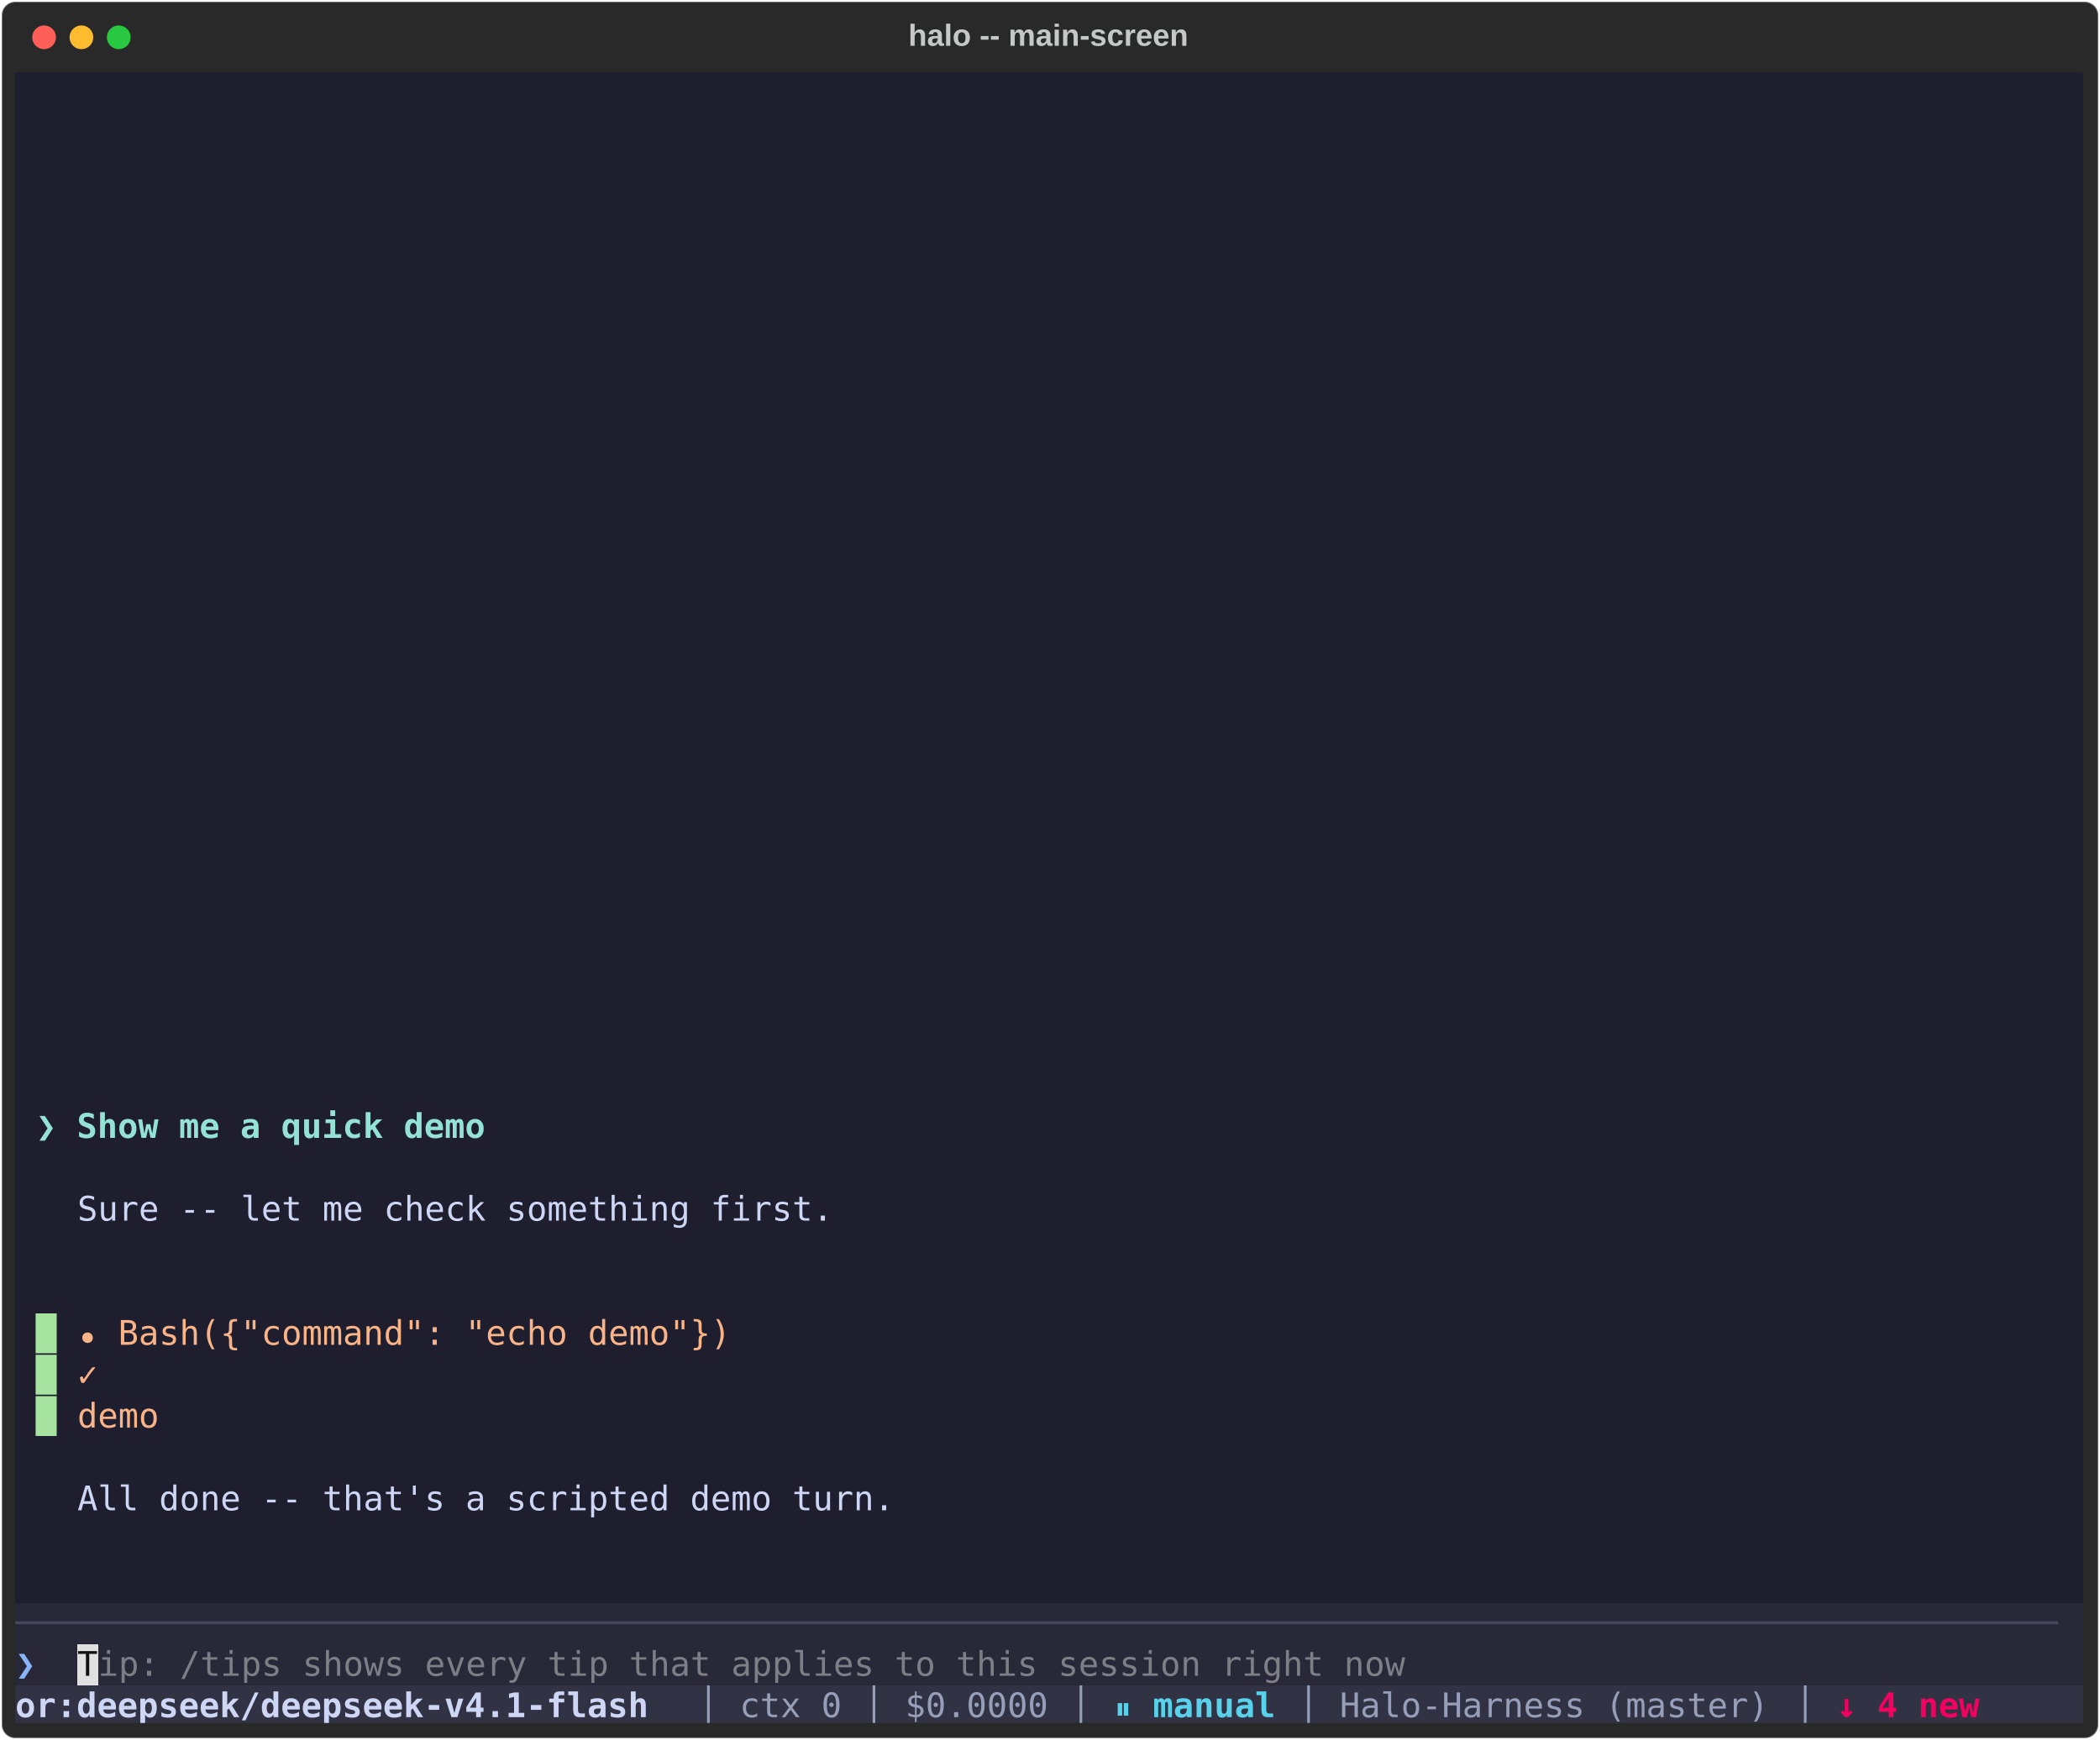
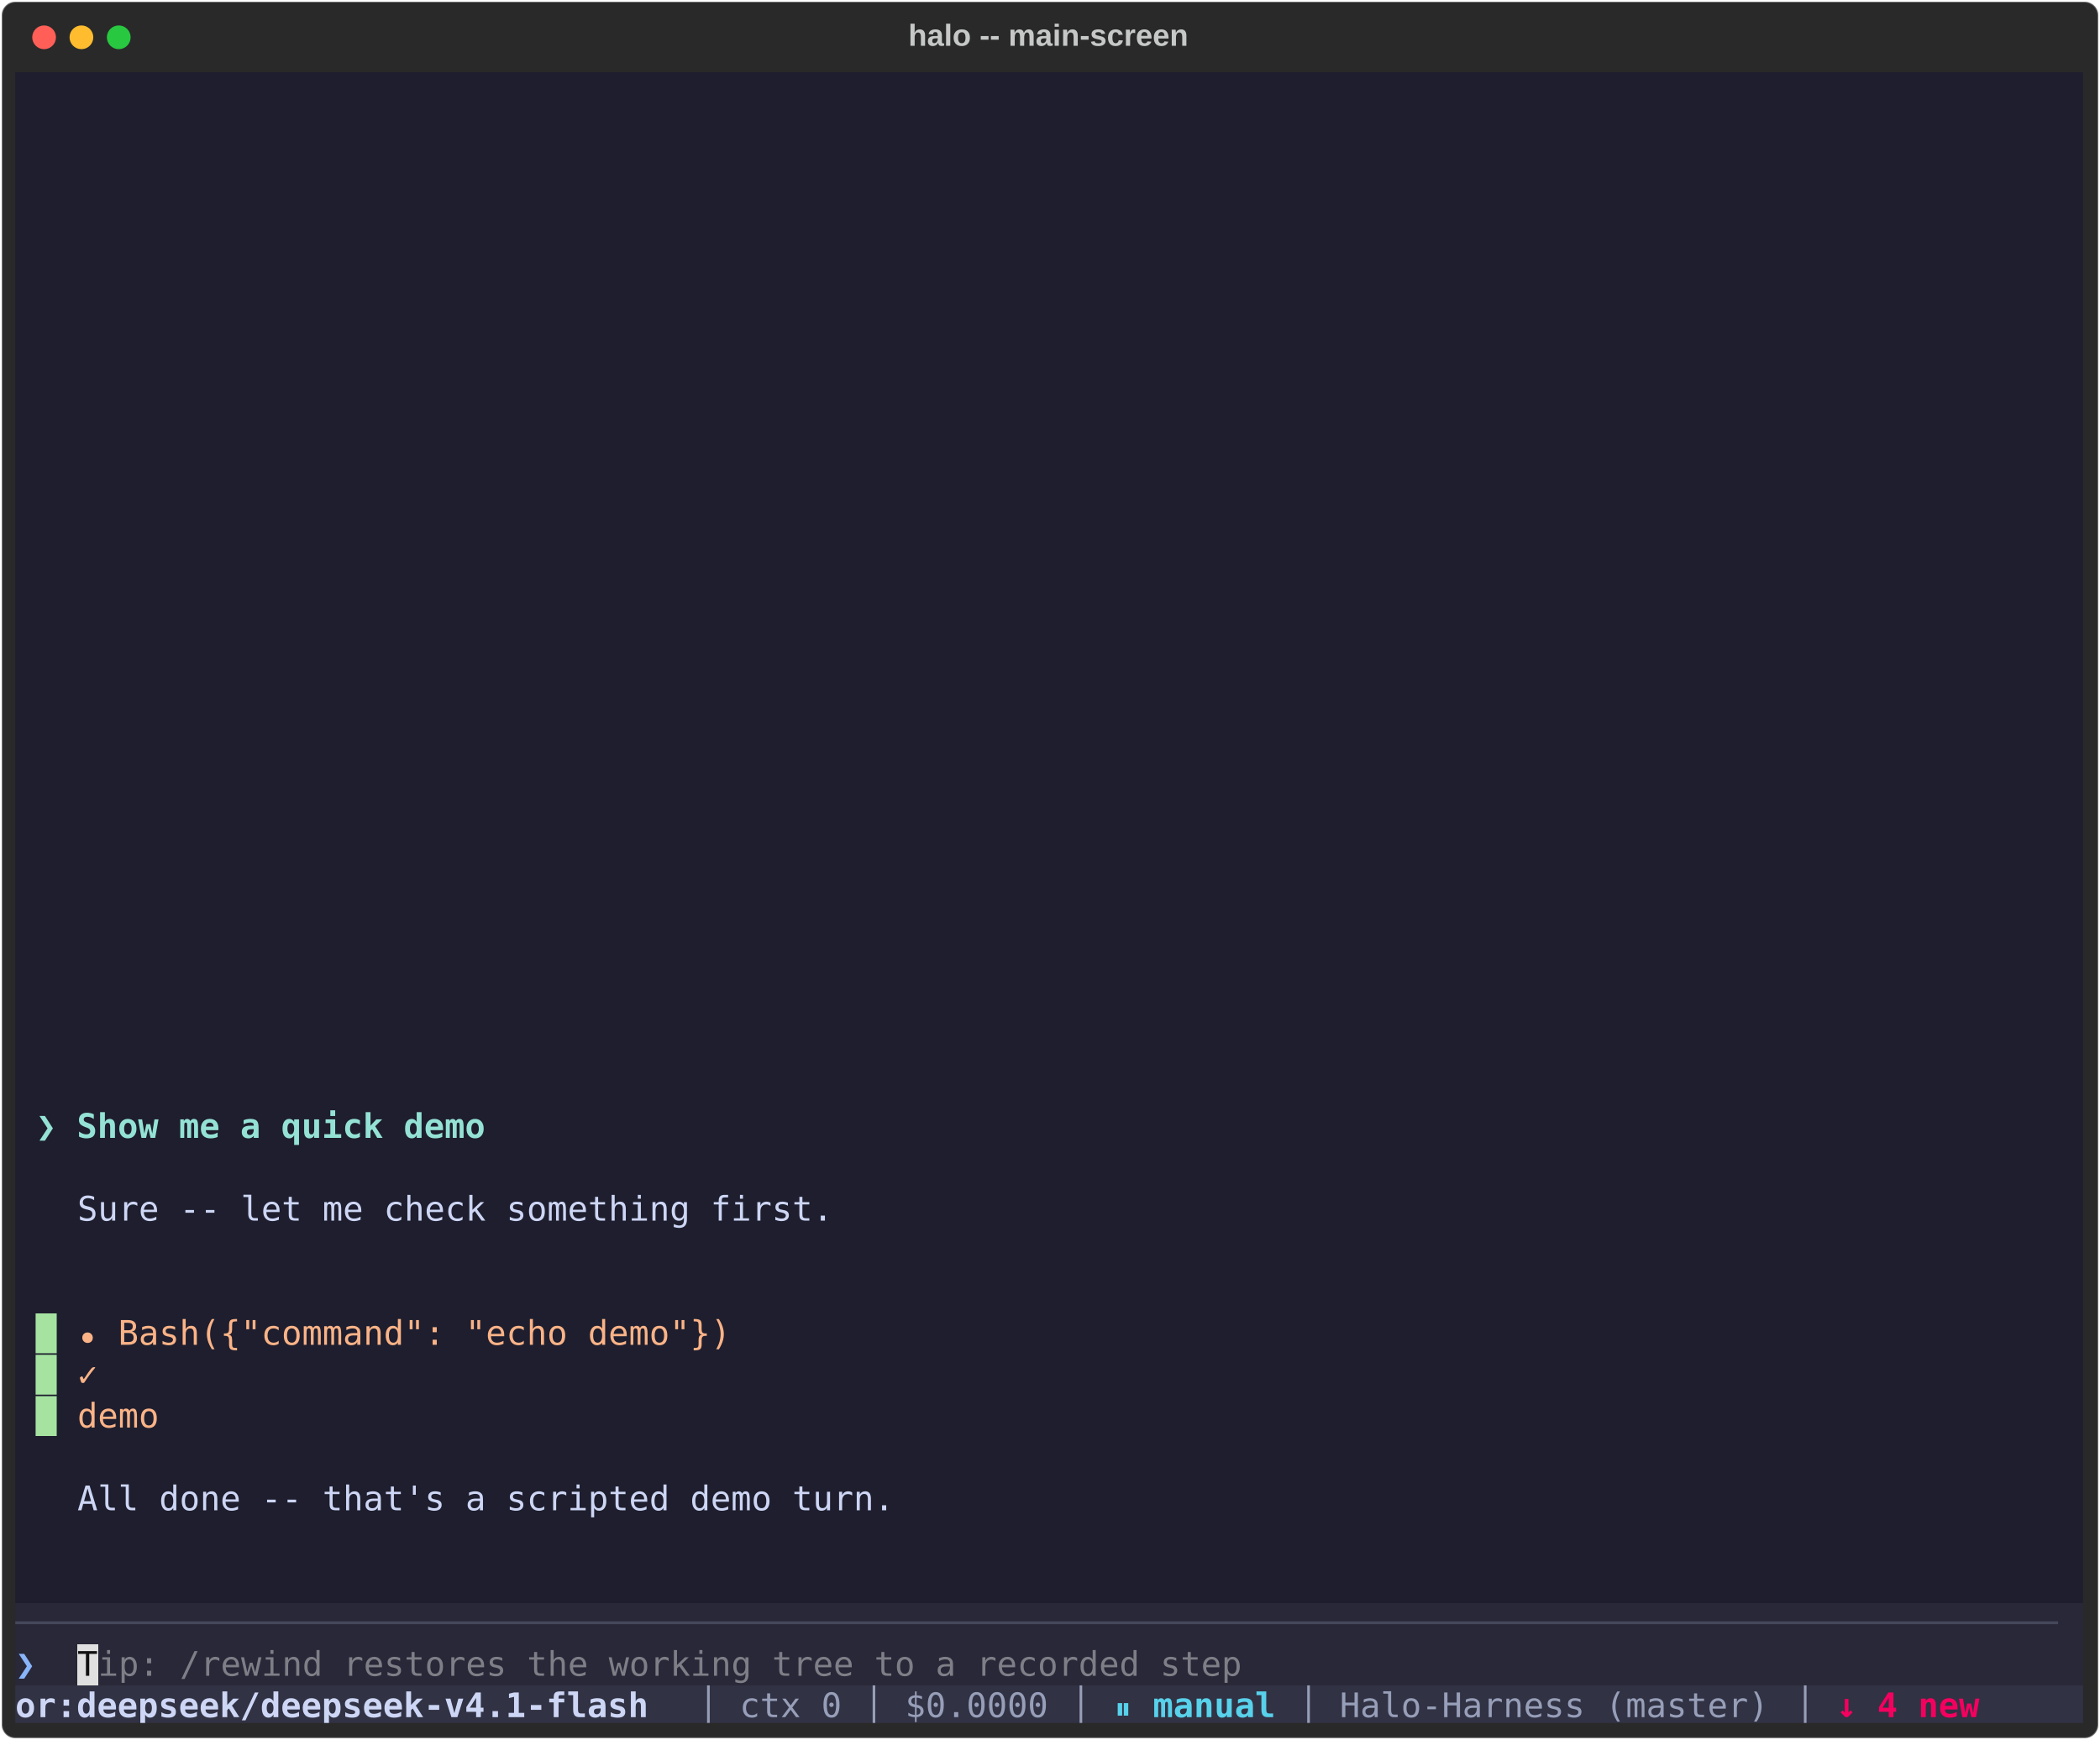
<svg xmlns="http://www.w3.org/2000/svg" class="rich-terminal" viewBox="0 0 1238 1026.0">
  <style>

    @font-face {
        font-family: "Fira Code";
        src: local("FiraCode-Regular"),
                url("https://cdnjs.cloudflare.com/ajax/libs/firacode/6.2.0/woff2/FiraCode-Regular.woff2") format("woff2"),
                url("https://cdnjs.cloudflare.com/ajax/libs/firacode/6.2.0/woff/FiraCode-Regular.woff") format("woff");
        font-style: normal;
        font-weight: 400;
    }
    @font-face {
        font-family: "Fira Code";
        src: local("FiraCode-Bold"),
                url("https://cdnjs.cloudflare.com/ajax/libs/firacode/6.2.0/woff2/FiraCode-Bold.woff2") format("woff2"),
                url("https://cdnjs.cloudflare.com/ajax/libs/firacode/6.2.0/woff/FiraCode-Bold.woff") format("woff");
        font-style: bold;
        font-weight: 700;
    }

-     .terminal-600409956-matrix {
+     .terminal-23364930-matrix {
        font-family: Fira Code, monospace;
        font-size: 20px;
        line-height: 24.4px;
        font-variant-east-asian: full-width;
    }

-     .terminal-600409956-title {
+     .terminal-23364930-title {
        font-size: 18px;
        font-weight: bold;
        font-family: arial;
    }

-     .terminal-600409956-r1 { fill: #c5c8c6 }
- .terminal-600409956-r2 { fill: #94e2d5;font-weight: bold }
- .terminal-600409956-r3 { fill: #cdd6f4 }
- .terminal-600409956-r4 { fill: #a6e3a1 }
- .terminal-600409956-r5 { fill: #fab387 }
- .terminal-600409956-r6 { fill: #45475a }
- .terminal-600409956-r7 { fill: #89b4fa;font-weight: bold }
- .terminal-600409956-r8 { fill: #121212 }
- .terminal-600409956-r9 { fill: #7e7e87 }
- .terminal-600409956-r10 { fill: #cdd6f4;font-weight: bold }
- .terminal-600409956-r11 { fill: #979eb8 }
- .terminal-600409956-r12 { fill: #58d1eb;font-weight: bold }
- .terminal-600409956-r13 { fill: #f4005f;font-weight: bold }
+     .terminal-23364930-r1 { fill: #c5c8c6 }
+ .terminal-23364930-r2 { fill: #94e2d5;font-weight: bold }
+ .terminal-23364930-r3 { fill: #cdd6f4 }
+ .terminal-23364930-r4 { fill: #a6e3a1 }
+ .terminal-23364930-r5 { fill: #fab387 }
+ .terminal-23364930-r6 { fill: #45475a }
+ .terminal-23364930-r7 { fill: #89b4fa;font-weight: bold }
+ .terminal-23364930-r8 { fill: #121212 }
+ .terminal-23364930-r9 { fill: #7e7e87 }
+ .terminal-23364930-r10 { fill: #cdd6f4;font-weight: bold }
+ .terminal-23364930-r11 { fill: #979eb8 }
+ .terminal-23364930-r12 { fill: #58d1eb;font-weight: bold }
+ .terminal-23364930-r13 { fill: #f4005f;font-weight: bold }
    </style>
  <defs>
-     <clipPath id="terminal-600409956-clip-terminal">
+     <clipPath id="terminal-23364930-clip-terminal">
      <rect x="0" y="0" width="1219.0" height="975.0" />
    </clipPath>
-     <clipPath id="terminal-600409956-line-0">
+     <clipPath id="terminal-23364930-line-0">
      <rect x="0" y="1.5" width="1220" height="24.65" />
    </clipPath>
-     <clipPath id="terminal-600409956-line-1">
+     <clipPath id="terminal-23364930-line-1">
      <rect x="0" y="25.9" width="1220" height="24.65" />
    </clipPath>
-     <clipPath id="terminal-600409956-line-2">
+     <clipPath id="terminal-23364930-line-2">
      <rect x="0" y="50.3" width="1220" height="24.65" />
    </clipPath>
-     <clipPath id="terminal-600409956-line-3">
+     <clipPath id="terminal-23364930-line-3">
      <rect x="0" y="74.7" width="1220" height="24.65" />
    </clipPath>
-     <clipPath id="terminal-600409956-line-4">
+     <clipPath id="terminal-23364930-line-4">
      <rect x="0" y="99.1" width="1220" height="24.65" />
    </clipPath>
-     <clipPath id="terminal-600409956-line-5">
+     <clipPath id="terminal-23364930-line-5">
      <rect x="0" y="123.5" width="1220" height="24.65" />
    </clipPath>
-     <clipPath id="terminal-600409956-line-6">
+     <clipPath id="terminal-23364930-line-6">
      <rect x="0" y="147.9" width="1220" height="24.65" />
    </clipPath>
-     <clipPath id="terminal-600409956-line-7">
+     <clipPath id="terminal-23364930-line-7">
      <rect x="0" y="172.3" width="1220" height="24.65" />
    </clipPath>
-     <clipPath id="terminal-600409956-line-8">
+     <clipPath id="terminal-23364930-line-8">
      <rect x="0" y="196.7" width="1220" height="24.65" />
    </clipPath>
-     <clipPath id="terminal-600409956-line-9">
+     <clipPath id="terminal-23364930-line-9">
      <rect x="0" y="221.1" width="1220" height="24.65" />
    </clipPath>
-     <clipPath id="terminal-600409956-line-10">
+     <clipPath id="terminal-23364930-line-10">
      <rect x="0" y="245.5" width="1220" height="24.65" />
    </clipPath>
-     <clipPath id="terminal-600409956-line-11">
+     <clipPath id="terminal-23364930-line-11">
      <rect x="0" y="269.9" width="1220" height="24.65" />
    </clipPath>
-     <clipPath id="terminal-600409956-line-12">
+     <clipPath id="terminal-23364930-line-12">
      <rect x="0" y="294.3" width="1220" height="24.65" />
    </clipPath>
-     <clipPath id="terminal-600409956-line-13">
+     <clipPath id="terminal-23364930-line-13">
      <rect x="0" y="318.7" width="1220" height="24.65" />
    </clipPath>
-     <clipPath id="terminal-600409956-line-14">
+     <clipPath id="terminal-23364930-line-14">
      <rect x="0" y="343.1" width="1220" height="24.65" />
    </clipPath>
-     <clipPath id="terminal-600409956-line-15">
+     <clipPath id="terminal-23364930-line-15">
      <rect x="0" y="367.5" width="1220" height="24.65" />
    </clipPath>
-     <clipPath id="terminal-600409956-line-16">
+     <clipPath id="terminal-23364930-line-16">
      <rect x="0" y="391.9" width="1220" height="24.65" />
    </clipPath>
-     <clipPath id="terminal-600409956-line-17">
+     <clipPath id="terminal-23364930-line-17">
      <rect x="0" y="416.3" width="1220" height="24.65" />
    </clipPath>
-     <clipPath id="terminal-600409956-line-18">
+     <clipPath id="terminal-23364930-line-18">
      <rect x="0" y="440.7" width="1220" height="24.65" />
    </clipPath>
-     <clipPath id="terminal-600409956-line-19">
+     <clipPath id="terminal-23364930-line-19">
      <rect x="0" y="465.1" width="1220" height="24.65" />
    </clipPath>
-     <clipPath id="terminal-600409956-line-20">
+     <clipPath id="terminal-23364930-line-20">
      <rect x="0" y="489.5" width="1220" height="24.65" />
    </clipPath>
-     <clipPath id="terminal-600409956-line-21">
+     <clipPath id="terminal-23364930-line-21">
      <rect x="0" y="513.9" width="1220" height="24.65" />
    </clipPath>
-     <clipPath id="terminal-600409956-line-22">
+     <clipPath id="terminal-23364930-line-22">
      <rect x="0" y="538.3" width="1220" height="24.65" />
    </clipPath>
-     <clipPath id="terminal-600409956-line-23">
+     <clipPath id="terminal-23364930-line-23">
      <rect x="0" y="562.7" width="1220" height="24.65" />
    </clipPath>
-     <clipPath id="terminal-600409956-line-24">
+     <clipPath id="terminal-23364930-line-24">
      <rect x="0" y="587.1" width="1220" height="24.65" />
    </clipPath>
-     <clipPath id="terminal-600409956-line-25">
+     <clipPath id="terminal-23364930-line-25">
      <rect x="0" y="611.5" width="1220" height="24.65" />
    </clipPath>
-     <clipPath id="terminal-600409956-line-26">
+     <clipPath id="terminal-23364930-line-26">
      <rect x="0" y="635.9" width="1220" height="24.65" />
    </clipPath>
-     <clipPath id="terminal-600409956-line-27">
+     <clipPath id="terminal-23364930-line-27">
      <rect x="0" y="660.3" width="1220" height="24.65" />
    </clipPath>
-     <clipPath id="terminal-600409956-line-28">
+     <clipPath id="terminal-23364930-line-28">
      <rect x="0" y="684.7" width="1220" height="24.65" />
    </clipPath>
-     <clipPath id="terminal-600409956-line-29">
+     <clipPath id="terminal-23364930-line-29">
      <rect x="0" y="709.1" width="1220" height="24.65" />
    </clipPath>
-     <clipPath id="terminal-600409956-line-30">
+     <clipPath id="terminal-23364930-line-30">
      <rect x="0" y="733.5" width="1220" height="24.65" />
    </clipPath>
-     <clipPath id="terminal-600409956-line-31">
+     <clipPath id="terminal-23364930-line-31">
      <rect x="0" y="757.9" width="1220" height="24.65" />
    </clipPath>
-     <clipPath id="terminal-600409956-line-32">
+     <clipPath id="terminal-23364930-line-32">
      <rect x="0" y="782.3" width="1220" height="24.65" />
    </clipPath>
-     <clipPath id="terminal-600409956-line-33">
+     <clipPath id="terminal-23364930-line-33">
      <rect x="0" y="806.7" width="1220" height="24.65" />
    </clipPath>
-     <clipPath id="terminal-600409956-line-34">
+     <clipPath id="terminal-23364930-line-34">
      <rect x="0" y="831.1" width="1220" height="24.65" />
    </clipPath>
-     <clipPath id="terminal-600409956-line-35">
+     <clipPath id="terminal-23364930-line-35">
      <rect x="0" y="855.5" width="1220" height="24.65" />
    </clipPath>
-     <clipPath id="terminal-600409956-line-36">
+     <clipPath id="terminal-23364930-line-36">
      <rect x="0" y="879.9" width="1220" height="24.65" />
    </clipPath>
-     <clipPath id="terminal-600409956-line-37">
+     <clipPath id="terminal-23364930-line-37">
      <rect x="0" y="904.3" width="1220" height="24.65" />
    </clipPath>
-     <clipPath id="terminal-600409956-line-38">
+     <clipPath id="terminal-23364930-line-38">
      <rect x="0" y="928.7" width="1220" height="24.65" />
    </clipPath>
  </defs>
  <rect fill="#292929" stroke="rgba(255,255,255,0.35)" stroke-width="1" x="1" y="1" width="1236" height="1024" rx="8" />
-   <text class="terminal-600409956-title" fill="#c5c8c6" text-anchor="middle" x="618" y="27">halo -- main-screen</text>
+   <text class="terminal-23364930-title" fill="#c5c8c6" text-anchor="middle" x="618" y="27">halo -- main-screen</text>
  <g transform="translate(26,22)">
    <circle cx="0" cy="0" r="7" fill="#ff5f57" />
    <circle cx="22" cy="0" r="7" fill="#febc2e" />
    <circle cx="44" cy="0" r="7" fill="#28c840" />
  </g>
-   <g transform="translate(9, 41)" clip-path="url(#terminal-600409956-clip-terminal)">
+   <g transform="translate(9, 41)" clip-path="url(#terminal-23364930-clip-terminal)">
    <rect fill="#1e1e2e" x="0" y="1.5" width="1220" height="24.65" shape-rendering="crispEdges" />
    <rect fill="#1e1e2e" x="0" y="25.9" width="1220" height="24.65" shape-rendering="crispEdges" />
    <rect fill="#1e1e2e" x="0" y="50.3" width="1220" height="24.65" shape-rendering="crispEdges" />
    <rect fill="#1e1e2e" x="0" y="74.7" width="1220" height="24.65" shape-rendering="crispEdges" />
    <rect fill="#1e1e2e" x="0" y="99.1" width="1220" height="24.65" shape-rendering="crispEdges" />
    <rect fill="#1e1e2e" x="0" y="123.5" width="1220" height="24.65" shape-rendering="crispEdges" />
    <rect fill="#1e1e2e" x="0" y="147.9" width="1220" height="24.65" shape-rendering="crispEdges" />
    <rect fill="#1e1e2e" x="0" y="172.3" width="1220" height="24.65" shape-rendering="crispEdges" />
    <rect fill="#1e1e2e" x="0" y="196.7" width="1220" height="24.65" shape-rendering="crispEdges" />
    <rect fill="#1e1e2e" x="0" y="221.1" width="1220" height="24.65" shape-rendering="crispEdges" />
    <rect fill="#1e1e2e" x="0" y="245.5" width="1220" height="24.65" shape-rendering="crispEdges" />
    <rect fill="#1e1e2e" x="0" y="269.9" width="1220" height="24.65" shape-rendering="crispEdges" />
    <rect fill="#1e1e2e" x="0" y="294.3" width="1220" height="24.65" shape-rendering="crispEdges" />
    <rect fill="#1e1e2e" x="0" y="318.7" width="1220" height="24.65" shape-rendering="crispEdges" />
    <rect fill="#1e1e2e" x="0" y="343.1" width="1220" height="24.65" shape-rendering="crispEdges" />
    <rect fill="#1e1e2e" x="0" y="367.5" width="1220" height="24.65" shape-rendering="crispEdges" />
    <rect fill="#1e1e2e" x="0" y="391.9" width="1220" height="24.65" shape-rendering="crispEdges" />
    <rect fill="#1e1e2e" x="0" y="416.3" width="1220" height="24.65" shape-rendering="crispEdges" />
    <rect fill="#1e1e2e" x="0" y="440.7" width="1220" height="24.65" shape-rendering="crispEdges" />
    <rect fill="#1e1e2e" x="0" y="465.1" width="1220" height="24.65" shape-rendering="crispEdges" />
    <rect fill="#1e1e2e" x="0" y="489.5" width="1220" height="24.65" shape-rendering="crispEdges" />
    <rect fill="#1e1e2e" x="0" y="513.9" width="1220" height="24.65" shape-rendering="crispEdges" />
    <rect fill="#1e1e2e" x="0" y="538.3" width="1220" height="24.65" shape-rendering="crispEdges" />
    <rect fill="#1e1e2e" x="0" y="562.7" width="1220" height="24.65" shape-rendering="crispEdges" />
    <rect fill="#1e1e2e" x="0" y="587.1" width="1220" height="24.65" shape-rendering="crispEdges" />
    <rect fill="#1e1e2e" x="0" y="611.5" width="12.2" height="24.65" shape-rendering="crispEdges" />
    <rect fill="#1e1e2e" x="12.2" y="611.5" width="268.4" height="24.65" shape-rendering="crispEdges" />
    <rect fill="#1e1e2e" x="280.6" y="611.5" width="939.4" height="24.65" shape-rendering="crispEdges" />
    <rect fill="#1e1e2e" x="0" y="635.9" width="1220" height="24.65" shape-rendering="crispEdges" />
    <rect fill="#1e1e2e" x="0" y="660.3" width="36.6" height="24.65" shape-rendering="crispEdges" />
    <rect fill="#1e1e2e" x="36.6" y="660.3" width="451.4" height="24.65" shape-rendering="crispEdges" />
    <rect fill="#1e1e2e" x="488" y="660.3" width="732" height="24.65" shape-rendering="crispEdges" />
    <rect fill="#1e1e2e" x="0" y="684.7" width="1220" height="24.65" shape-rendering="crispEdges" />
    <rect fill="#1e1e2e" x="0" y="709.1" width="1220" height="24.65" shape-rendering="crispEdges" />
    <rect fill="#1e1e2e" x="0" y="733.5" width="12.2" height="24.65" shape-rendering="crispEdges" />
    <rect fill="#1e1e2e" x="12.2" y="733.5" width="12.2" height="24.65" shape-rendering="crispEdges" />
    <rect fill="#1e1e2e" x="24.4" y="733.5" width="12.2" height="24.65" shape-rendering="crispEdges" />
    <rect fill="#1e1e2e" x="36.6" y="733.5" width="390.4" height="24.65" shape-rendering="crispEdges" />
    <rect fill="#1e1e2e" x="427" y="733.5" width="793" height="24.65" shape-rendering="crispEdges" />
    <rect fill="#1e1e2e" x="0" y="757.9" width="12.2" height="24.65" shape-rendering="crispEdges" />
    <rect fill="#1e1e2e" x="12.2" y="757.9" width="12.2" height="24.65" shape-rendering="crispEdges" />
    <rect fill="#1e1e2e" x="24.4" y="757.9" width="12.2" height="24.65" shape-rendering="crispEdges" />
    <rect fill="#1e1e2e" x="36.6" y="757.9" width="36.6" height="24.65" shape-rendering="crispEdges" />
    <rect fill="#1e1e2e" x="73.2" y="757.9" width="1146.8" height="24.65" shape-rendering="crispEdges" />
    <rect fill="#1e1e2e" x="0" y="782.3" width="12.2" height="24.65" shape-rendering="crispEdges" />
    <rect fill="#1e1e2e" x="12.2" y="782.3" width="12.2" height="24.65" shape-rendering="crispEdges" />
    <rect fill="#1e1e2e" x="24.4" y="782.3" width="12.2" height="24.65" shape-rendering="crispEdges" />
    <rect fill="#1e1e2e" x="36.6" y="782.3" width="73.2" height="24.65" shape-rendering="crispEdges" />
    <rect fill="#1e1e2e" x="109.8" y="782.3" width="1110.2" height="24.65" shape-rendering="crispEdges" />
    <rect fill="#1e1e2e" x="0" y="806.7" width="1220" height="24.65" shape-rendering="crispEdges" />
    <rect fill="#1e1e2e" x="0" y="831.1" width="36.6" height="24.65" shape-rendering="crispEdges" />
    <rect fill="#1e1e2e" x="36.6" y="831.1" width="488" height="24.65" shape-rendering="crispEdges" />
    <rect fill="#1e1e2e" x="524.6" y="831.1" width="695.4" height="24.65" shape-rendering="crispEdges" />
    <rect fill="#1e1e2e" x="0" y="855.5" width="1220" height="24.65" shape-rendering="crispEdges" />
    <rect fill="#1e1e2e" x="0" y="879.9" width="1220" height="24.65" shape-rendering="crispEdges" />
    <rect fill="#282838" x="0" y="904.3" width="1220" height="24.65" shape-rendering="crispEdges" />
    <rect fill="#282838" x="0" y="928.7" width="12.2" height="24.65" shape-rendering="crispEdges" />
    <rect fill="#282838" x="12.2" y="928.7" width="12.2" height="24.65" shape-rendering="crispEdges" />
    <rect fill="#282838" x="24.4" y="928.7" width="12.2" height="24.65" shape-rendering="crispEdges" />
    <rect fill="#e0e0e0" x="36.6" y="928.7" width="12.2" height="24.65" shape-rendering="crispEdges" />
-     <rect fill="#282838" x="48.8" y="928.7" width="780.8" height="24.65" shape-rendering="crispEdges" />
-     <rect fill="#282838" x="829.6" y="928.7" width="390.4" height="24.65" shape-rendering="crispEdges" />
+     <rect fill="#282838" x="48.8" y="928.7" width="683.2" height="24.65" shape-rendering="crispEdges" />
+     <rect fill="#282838" x="732" y="928.7" width="488" height="24.65" shape-rendering="crispEdges" />
    <rect fill="#313244" x="0" y="953.1" width="402.6" height="24.65" shape-rendering="crispEdges" />
    <rect fill="#313244" x="402.6" y="953.1" width="24.4" height="24.65" shape-rendering="crispEdges" />
    <rect fill="#313244" x="427" y="953.1" width="73.2" height="24.65" shape-rendering="crispEdges" />
    <rect fill="#313244" x="500.2" y="953.1" width="24.4" height="24.65" shape-rendering="crispEdges" />
    <rect fill="#313244" x="524.6" y="953.1" width="97.6" height="24.65" shape-rendering="crispEdges" />
    <rect fill="#313244" x="622.2" y="953.1" width="24.4" height="24.65" shape-rendering="crispEdges" />
    <rect fill="#313244" x="646.6" y="953.1" width="109.8" height="24.65" shape-rendering="crispEdges" />
    <rect fill="#313244" x="756.4" y="953.1" width="24.4" height="24.65" shape-rendering="crispEdges" />
    <rect fill="#313244" x="780.8" y="953.1" width="268.4" height="24.65" shape-rendering="crispEdges" />
    <rect fill="#313244" x="1049.2" y="953.1" width="24.4" height="24.65" shape-rendering="crispEdges" />
    <rect fill="#313244" x="1073.6" y="953.1" width="97.6" height="24.65" shape-rendering="crispEdges" />
    <rect fill="#313244" x="1171.2" y="953.1" width="48.8" height="24.65" shape-rendering="crispEdges" />
-     <g class="terminal-600409956-matrix">
-       <text class="terminal-600409956-r1" x="1220" y="20" textLength="12.2" clip-path="url(#terminal-600409956-line-0)">
- </text>
-       <text class="terminal-600409956-r1" x="1220" y="44.4" textLength="12.2" clip-path="url(#terminal-600409956-line-1)">
- </text>
-       <text class="terminal-600409956-r1" x="1220" y="68.8" textLength="12.2" clip-path="url(#terminal-600409956-line-2)">
- </text>
-       <text class="terminal-600409956-r1" x="1220" y="93.2" textLength="12.2" clip-path="url(#terminal-600409956-line-3)">
- </text>
-       <text class="terminal-600409956-r1" x="1220" y="117.6" textLength="12.2" clip-path="url(#terminal-600409956-line-4)">
- </text>
-       <text class="terminal-600409956-r1" x="1220" y="142" textLength="12.2" clip-path="url(#terminal-600409956-line-5)">
- </text>
-       <text class="terminal-600409956-r1" x="1220" y="166.4" textLength="12.2" clip-path="url(#terminal-600409956-line-6)">
- </text>
-       <text class="terminal-600409956-r1" x="1220" y="190.8" textLength="12.2" clip-path="url(#terminal-600409956-line-7)">
- </text>
-       <text class="terminal-600409956-r1" x="1220" y="215.2" textLength="12.2" clip-path="url(#terminal-600409956-line-8)">
- </text>
-       <text class="terminal-600409956-r1" x="1220" y="239.6" textLength="12.2" clip-path="url(#terminal-600409956-line-9)">
- </text>
-       <text class="terminal-600409956-r1" x="1220" y="264" textLength="12.2" clip-path="url(#terminal-600409956-line-10)">
- </text>
-       <text class="terminal-600409956-r1" x="1220" y="288.4" textLength="12.2" clip-path="url(#terminal-600409956-line-11)">
- </text>
-       <text class="terminal-600409956-r1" x="1220" y="312.8" textLength="12.2" clip-path="url(#terminal-600409956-line-12)">
- </text>
-       <text class="terminal-600409956-r1" x="1220" y="337.2" textLength="12.2" clip-path="url(#terminal-600409956-line-13)">
- </text>
-       <text class="terminal-600409956-r1" x="1220" y="361.6" textLength="12.2" clip-path="url(#terminal-600409956-line-14)">
- </text>
-       <text class="terminal-600409956-r1" x="1220" y="386" textLength="12.2" clip-path="url(#terminal-600409956-line-15)">
- </text>
-       <text class="terminal-600409956-r1" x="1220" y="410.4" textLength="12.2" clip-path="url(#terminal-600409956-line-16)">
- </text>
-       <text class="terminal-600409956-r1" x="1220" y="434.8" textLength="12.2" clip-path="url(#terminal-600409956-line-17)">
- </text>
-       <text class="terminal-600409956-r1" x="1220" y="459.2" textLength="12.2" clip-path="url(#terminal-600409956-line-18)">
- </text>
-       <text class="terminal-600409956-r1" x="1220" y="483.6" textLength="12.2" clip-path="url(#terminal-600409956-line-19)">
- </text>
-       <text class="terminal-600409956-r1" x="1220" y="508" textLength="12.2" clip-path="url(#terminal-600409956-line-20)">
- </text>
-       <text class="terminal-600409956-r1" x="1220" y="532.4" textLength="12.2" clip-path="url(#terminal-600409956-line-21)">
- </text>
-       <text class="terminal-600409956-r1" x="1220" y="556.8" textLength="12.2" clip-path="url(#terminal-600409956-line-22)">
- </text>
-       <text class="terminal-600409956-r1" x="1220" y="581.2" textLength="12.2" clip-path="url(#terminal-600409956-line-23)">
- </text>
-       <text class="terminal-600409956-r1" x="1220" y="605.6" textLength="12.2" clip-path="url(#terminal-600409956-line-24)">
- </text>
-       <text class="terminal-600409956-r2" x="12.2" y="630" textLength="268.4" clip-path="url(#terminal-600409956-line-25)">❯ Show me a quick demo</text>
-       <text class="terminal-600409956-r1" x="1220" y="630" textLength="12.2" clip-path="url(#terminal-600409956-line-25)">
- </text>
-       <text class="terminal-600409956-r1" x="1220" y="654.4" textLength="12.2" clip-path="url(#terminal-600409956-line-26)">
- </text>
-       <text class="terminal-600409956-r3" x="36.6" y="678.8" textLength="451.4" clip-path="url(#terminal-600409956-line-27)">Sure -- let me check something first.</text>
-       <text class="terminal-600409956-r1" x="1220" y="678.8" textLength="12.2" clip-path="url(#terminal-600409956-line-27)">
- </text>
-       <text class="terminal-600409956-r1" x="1220" y="703.2" textLength="12.2" clip-path="url(#terminal-600409956-line-28)">
- </text>
-       <text class="terminal-600409956-r1" x="1220" y="727.6" textLength="12.2" clip-path="url(#terminal-600409956-line-29)">
- </text>
-       <text class="terminal-600409956-r4" x="12.2" y="752" textLength="12.2" clip-path="url(#terminal-600409956-line-30)">█</text>
-       <text class="terminal-600409956-r5" x="36.6" y="752" textLength="390.4" clip-path="url(#terminal-600409956-line-30)">⏺ Bash({"command": "echo demo"})</text>
-       <text class="terminal-600409956-r1" x="1220" y="752" textLength="12.2" clip-path="url(#terminal-600409956-line-30)">
- </text>
-       <text class="terminal-600409956-r4" x="12.2" y="776.4" textLength="12.2" clip-path="url(#terminal-600409956-line-31)">█</text>
-       <text class="terminal-600409956-r5" x="36.6" y="776.4" textLength="36.6" clip-path="url(#terminal-600409956-line-31)">  ✓</text>
-       <text class="terminal-600409956-r1" x="1220" y="776.4" textLength="12.2" clip-path="url(#terminal-600409956-line-31)">
- </text>
-       <text class="terminal-600409956-r4" x="12.2" y="800.8" textLength="12.2" clip-path="url(#terminal-600409956-line-32)">█</text>
-       <text class="terminal-600409956-r5" x="36.6" y="800.8" textLength="73.2" clip-path="url(#terminal-600409956-line-32)">  demo</text>
-       <text class="terminal-600409956-r1" x="1220" y="800.8" textLength="12.2" clip-path="url(#terminal-600409956-line-32)">
- </text>
-       <text class="terminal-600409956-r1" x="1220" y="825.2" textLength="12.2" clip-path="url(#terminal-600409956-line-33)">
- </text>
-       <text class="terminal-600409956-r3" x="36.6" y="849.6" textLength="488" clip-path="url(#terminal-600409956-line-34)">All done -- that's a scripted demo turn.</text>
-       <text class="terminal-600409956-r1" x="1220" y="849.6" textLength="12.2" clip-path="url(#terminal-600409956-line-34)">
- </text>
-       <text class="terminal-600409956-r1" x="1220" y="874" textLength="12.2" clip-path="url(#terminal-600409956-line-35)">
- </text>
-       <text class="terminal-600409956-r1" x="1220" y="898.4" textLength="12.2" clip-path="url(#terminal-600409956-line-36)">
- </text>
-       <text class="terminal-600409956-r6" x="0" y="922.8" textLength="1220" clip-path="url(#terminal-600409956-line-37)">────────────────────────────────────────────────────────────────────────────────────────────────────</text>
-       <text class="terminal-600409956-r1" x="1220" y="922.8" textLength="12.2" clip-path="url(#terminal-600409956-line-37)">
- </text>
-       <text class="terminal-600409956-r7" x="0" y="947.2" textLength="12.2" clip-path="url(#terminal-600409956-line-38)">❯</text>
-       <text class="terminal-600409956-r8" x="36.6" y="947.2" textLength="12.2" clip-path="url(#terminal-600409956-line-38)">T</text>
-       <text class="terminal-600409956-r9" x="48.8" y="947.2" textLength="780.8" clip-path="url(#terminal-600409956-line-38)">ip: /tips shows every tip that applies to this session right now</text>
-       <text class="terminal-600409956-r1" x="1220" y="947.2" textLength="12.2" clip-path="url(#terminal-600409956-line-38)">
- </text>
-       <text class="terminal-600409956-r10" x="0" y="971.6" textLength="402.6" clip-path="url(#terminal-600409956-line-39)"> or:deepseek/deepseek-v4.1-flash </text>
-       <text class="terminal-600409956-r11" x="402.6" y="971.6" textLength="24.4" clip-path="url(#terminal-600409956-line-39)">│ </text>
-       <text class="terminal-600409956-r11" x="427" y="971.6" textLength="73.2" clip-path="url(#terminal-600409956-line-39)">ctx 0 </text>
-       <text class="terminal-600409956-r11" x="500.2" y="971.6" textLength="24.4" clip-path="url(#terminal-600409956-line-39)">│ </text>
-       <text class="terminal-600409956-r11" x="524.6" y="971.6" textLength="97.6" clip-path="url(#terminal-600409956-line-39)">$0.0000 </text>
-       <text class="terminal-600409956-r11" x="622.2" y="971.6" textLength="24.4" clip-path="url(#terminal-600409956-line-39)">│ </text>
-       <text class="terminal-600409956-r12" x="646.6" y="971.6" textLength="109.8" clip-path="url(#terminal-600409956-line-39)">⏸ manual </text>
-       <text class="terminal-600409956-r11" x="756.4" y="971.6" textLength="24.4" clip-path="url(#terminal-600409956-line-39)">│ </text>
-       <text class="terminal-600409956-r11" x="780.8" y="971.6" textLength="268.4" clip-path="url(#terminal-600409956-line-39)">Halo-Harness (master) </text>
-       <text class="terminal-600409956-r11" x="1049.2" y="971.6" textLength="24.4" clip-path="url(#terminal-600409956-line-39)">│ </text>
-       <text class="terminal-600409956-r13" x="1073.6" y="971.6" textLength="97.6" clip-path="url(#terminal-600409956-line-39)">↓ 4 new </text>
+     <g class="terminal-23364930-matrix">
+       <text class="terminal-23364930-r1" x="1220" y="20" textLength="12.2" clip-path="url(#terminal-23364930-line-0)">
+ </text>
+       <text class="terminal-23364930-r1" x="1220" y="44.4" textLength="12.2" clip-path="url(#terminal-23364930-line-1)">
+ </text>
+       <text class="terminal-23364930-r1" x="1220" y="68.8" textLength="12.2" clip-path="url(#terminal-23364930-line-2)">
+ </text>
+       <text class="terminal-23364930-r1" x="1220" y="93.2" textLength="12.2" clip-path="url(#terminal-23364930-line-3)">
+ </text>
+       <text class="terminal-23364930-r1" x="1220" y="117.6" textLength="12.2" clip-path="url(#terminal-23364930-line-4)">
+ </text>
+       <text class="terminal-23364930-r1" x="1220" y="142" textLength="12.2" clip-path="url(#terminal-23364930-line-5)">
+ </text>
+       <text class="terminal-23364930-r1" x="1220" y="166.4" textLength="12.2" clip-path="url(#terminal-23364930-line-6)">
+ </text>
+       <text class="terminal-23364930-r1" x="1220" y="190.8" textLength="12.2" clip-path="url(#terminal-23364930-line-7)">
+ </text>
+       <text class="terminal-23364930-r1" x="1220" y="215.2" textLength="12.2" clip-path="url(#terminal-23364930-line-8)">
+ </text>
+       <text class="terminal-23364930-r1" x="1220" y="239.6" textLength="12.2" clip-path="url(#terminal-23364930-line-9)">
+ </text>
+       <text class="terminal-23364930-r1" x="1220" y="264" textLength="12.2" clip-path="url(#terminal-23364930-line-10)">
+ </text>
+       <text class="terminal-23364930-r1" x="1220" y="288.4" textLength="12.2" clip-path="url(#terminal-23364930-line-11)">
+ </text>
+       <text class="terminal-23364930-r1" x="1220" y="312.8" textLength="12.2" clip-path="url(#terminal-23364930-line-12)">
+ </text>
+       <text class="terminal-23364930-r1" x="1220" y="337.2" textLength="12.2" clip-path="url(#terminal-23364930-line-13)">
+ </text>
+       <text class="terminal-23364930-r1" x="1220" y="361.6" textLength="12.2" clip-path="url(#terminal-23364930-line-14)">
+ </text>
+       <text class="terminal-23364930-r1" x="1220" y="386" textLength="12.2" clip-path="url(#terminal-23364930-line-15)">
+ </text>
+       <text class="terminal-23364930-r1" x="1220" y="410.4" textLength="12.2" clip-path="url(#terminal-23364930-line-16)">
+ </text>
+       <text class="terminal-23364930-r1" x="1220" y="434.8" textLength="12.2" clip-path="url(#terminal-23364930-line-17)">
+ </text>
+       <text class="terminal-23364930-r1" x="1220" y="459.2" textLength="12.2" clip-path="url(#terminal-23364930-line-18)">
+ </text>
+       <text class="terminal-23364930-r1" x="1220" y="483.6" textLength="12.2" clip-path="url(#terminal-23364930-line-19)">
+ </text>
+       <text class="terminal-23364930-r1" x="1220" y="508" textLength="12.2" clip-path="url(#terminal-23364930-line-20)">
+ </text>
+       <text class="terminal-23364930-r1" x="1220" y="532.4" textLength="12.2" clip-path="url(#terminal-23364930-line-21)">
+ </text>
+       <text class="terminal-23364930-r1" x="1220" y="556.8" textLength="12.2" clip-path="url(#terminal-23364930-line-22)">
+ </text>
+       <text class="terminal-23364930-r1" x="1220" y="581.2" textLength="12.2" clip-path="url(#terminal-23364930-line-23)">
+ </text>
+       <text class="terminal-23364930-r1" x="1220" y="605.6" textLength="12.2" clip-path="url(#terminal-23364930-line-24)">
+ </text>
+       <text class="terminal-23364930-r2" x="12.2" y="630" textLength="268.4" clip-path="url(#terminal-23364930-line-25)">❯ Show me a quick demo</text>
+       <text class="terminal-23364930-r1" x="1220" y="630" textLength="12.2" clip-path="url(#terminal-23364930-line-25)">
+ </text>
+       <text class="terminal-23364930-r1" x="1220" y="654.4" textLength="12.2" clip-path="url(#terminal-23364930-line-26)">
+ </text>
+       <text class="terminal-23364930-r3" x="36.6" y="678.8" textLength="451.4" clip-path="url(#terminal-23364930-line-27)">Sure -- let me check something first.</text>
+       <text class="terminal-23364930-r1" x="1220" y="678.8" textLength="12.2" clip-path="url(#terminal-23364930-line-27)">
+ </text>
+       <text class="terminal-23364930-r1" x="1220" y="703.2" textLength="12.2" clip-path="url(#terminal-23364930-line-28)">
+ </text>
+       <text class="terminal-23364930-r1" x="1220" y="727.6" textLength="12.2" clip-path="url(#terminal-23364930-line-29)">
+ </text>
+       <text class="terminal-23364930-r4" x="12.2" y="752" textLength="12.2" clip-path="url(#terminal-23364930-line-30)">█</text>
+       <text class="terminal-23364930-r5" x="36.6" y="752" textLength="390.4" clip-path="url(#terminal-23364930-line-30)">⏺ Bash({"command": "echo demo"})</text>
+       <text class="terminal-23364930-r1" x="1220" y="752" textLength="12.2" clip-path="url(#terminal-23364930-line-30)">
+ </text>
+       <text class="terminal-23364930-r4" x="12.2" y="776.4" textLength="12.2" clip-path="url(#terminal-23364930-line-31)">█</text>
+       <text class="terminal-23364930-r5" x="36.6" y="776.4" textLength="36.6" clip-path="url(#terminal-23364930-line-31)">  ✓</text>
+       <text class="terminal-23364930-r1" x="1220" y="776.4" textLength="12.2" clip-path="url(#terminal-23364930-line-31)">
+ </text>
+       <text class="terminal-23364930-r4" x="12.2" y="800.8" textLength="12.2" clip-path="url(#terminal-23364930-line-32)">█</text>
+       <text class="terminal-23364930-r5" x="36.6" y="800.8" textLength="73.2" clip-path="url(#terminal-23364930-line-32)">  demo</text>
+       <text class="terminal-23364930-r1" x="1220" y="800.8" textLength="12.2" clip-path="url(#terminal-23364930-line-32)">
+ </text>
+       <text class="terminal-23364930-r1" x="1220" y="825.2" textLength="12.2" clip-path="url(#terminal-23364930-line-33)">
+ </text>
+       <text class="terminal-23364930-r3" x="36.6" y="849.6" textLength="488" clip-path="url(#terminal-23364930-line-34)">All done -- that's a scripted demo turn.</text>
+       <text class="terminal-23364930-r1" x="1220" y="849.6" textLength="12.2" clip-path="url(#terminal-23364930-line-34)">
+ </text>
+       <text class="terminal-23364930-r1" x="1220" y="874" textLength="12.2" clip-path="url(#terminal-23364930-line-35)">
+ </text>
+       <text class="terminal-23364930-r1" x="1220" y="898.4" textLength="12.2" clip-path="url(#terminal-23364930-line-36)">
+ </text>
+       <text class="terminal-23364930-r6" x="0" y="922.8" textLength="1220" clip-path="url(#terminal-23364930-line-37)">────────────────────────────────────────────────────────────────────────────────────────────────────</text>
+       <text class="terminal-23364930-r1" x="1220" y="922.8" textLength="12.2" clip-path="url(#terminal-23364930-line-37)">
+ </text>
+       <text class="terminal-23364930-r7" x="0" y="947.2" textLength="12.2" clip-path="url(#terminal-23364930-line-38)">❯</text>
+       <text class="terminal-23364930-r8" x="36.6" y="947.2" textLength="12.2" clip-path="url(#terminal-23364930-line-38)">T</text>
+       <text class="terminal-23364930-r9" x="48.8" y="947.2" textLength="683.2" clip-path="url(#terminal-23364930-line-38)">ip: /rewind restores the working tree to a recorded step</text>
+       <text class="terminal-23364930-r1" x="1220" y="947.2" textLength="12.2" clip-path="url(#terminal-23364930-line-38)">
+ </text>
+       <text class="terminal-23364930-r10" x="0" y="971.6" textLength="402.6" clip-path="url(#terminal-23364930-line-39)"> or:deepseek/deepseek-v4.1-flash </text>
+       <text class="terminal-23364930-r11" x="402.6" y="971.6" textLength="24.4" clip-path="url(#terminal-23364930-line-39)">│ </text>
+       <text class="terminal-23364930-r11" x="427" y="971.6" textLength="73.2" clip-path="url(#terminal-23364930-line-39)">ctx 0 </text>
+       <text class="terminal-23364930-r11" x="500.2" y="971.6" textLength="24.4" clip-path="url(#terminal-23364930-line-39)">│ </text>
+       <text class="terminal-23364930-r11" x="524.6" y="971.6" textLength="97.6" clip-path="url(#terminal-23364930-line-39)">$0.0000 </text>
+       <text class="terminal-23364930-r11" x="622.2" y="971.6" textLength="24.4" clip-path="url(#terminal-23364930-line-39)">│ </text>
+       <text class="terminal-23364930-r12" x="646.6" y="971.6" textLength="109.8" clip-path="url(#terminal-23364930-line-39)">⏸ manual </text>
+       <text class="terminal-23364930-r11" x="756.4" y="971.6" textLength="24.4" clip-path="url(#terminal-23364930-line-39)">│ </text>
+       <text class="terminal-23364930-r11" x="780.8" y="971.6" textLength="268.4" clip-path="url(#terminal-23364930-line-39)">Halo-Harness (master) </text>
+       <text class="terminal-23364930-r11" x="1049.2" y="971.6" textLength="24.4" clip-path="url(#terminal-23364930-line-39)">│ </text>
+       <text class="terminal-23364930-r13" x="1073.6" y="971.6" textLength="97.6" clip-path="url(#terminal-23364930-line-39)">↓ 4 new </text>
    </g>
  </g>
</svg>
